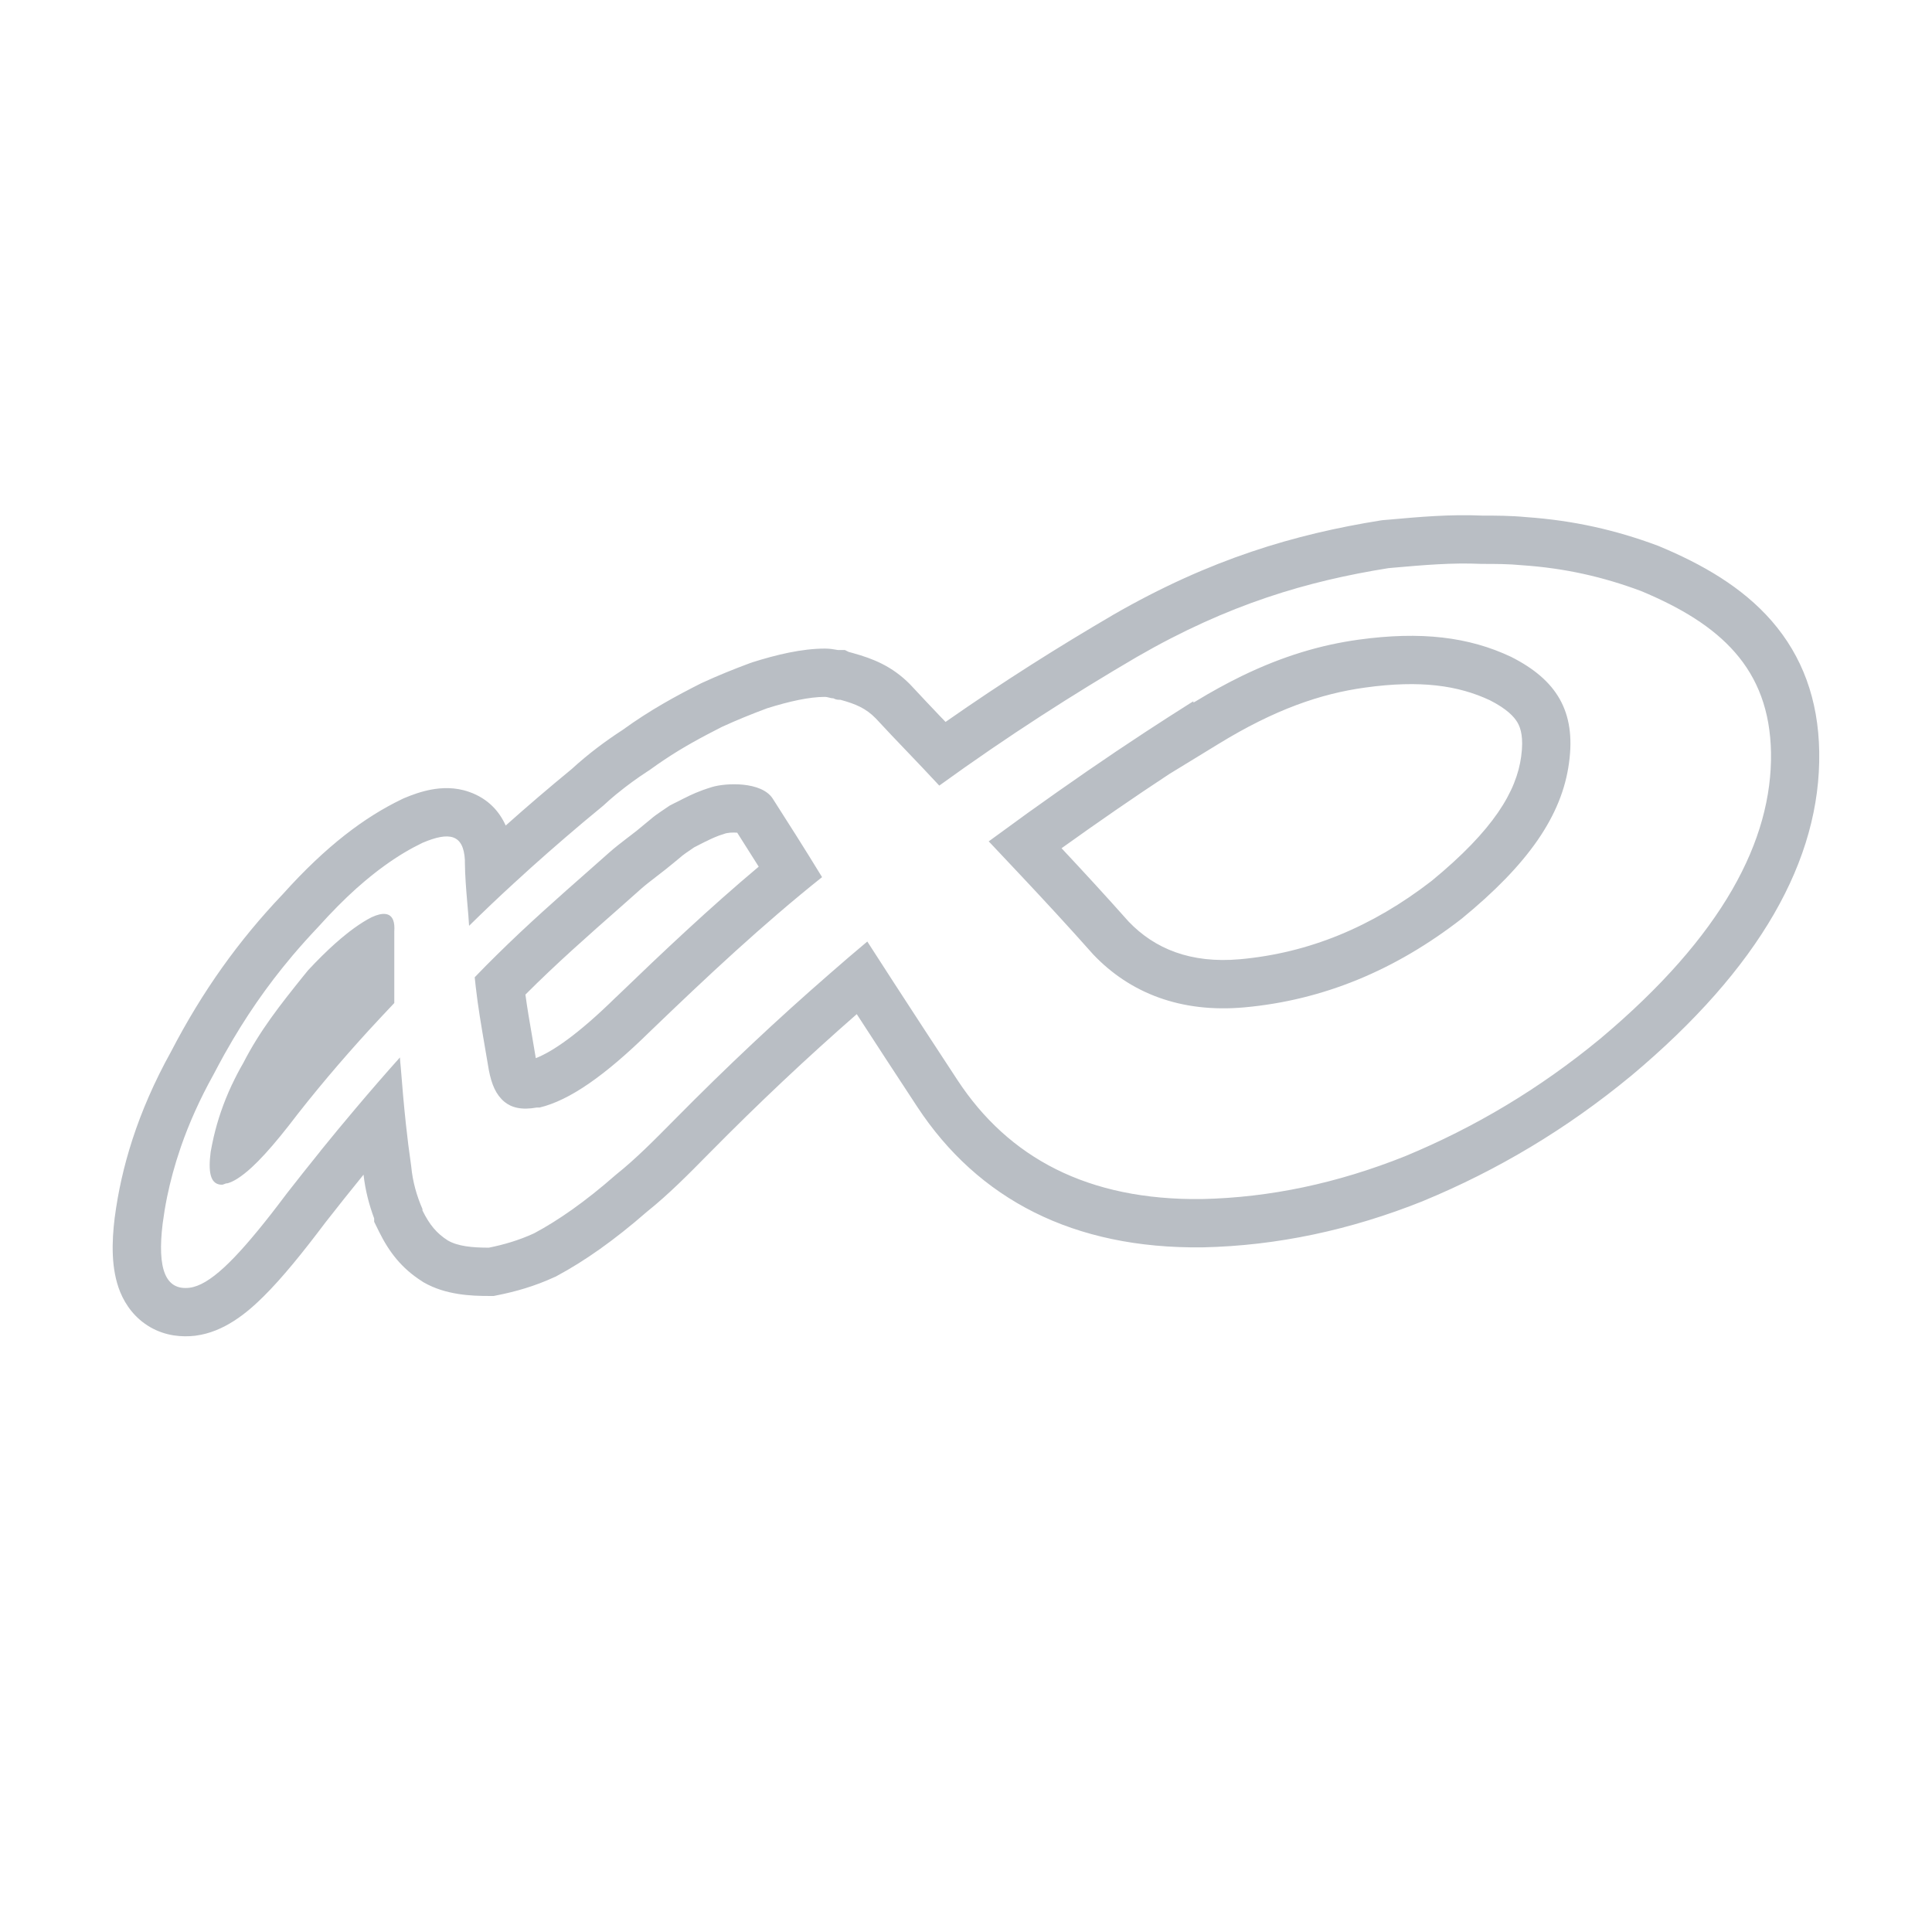
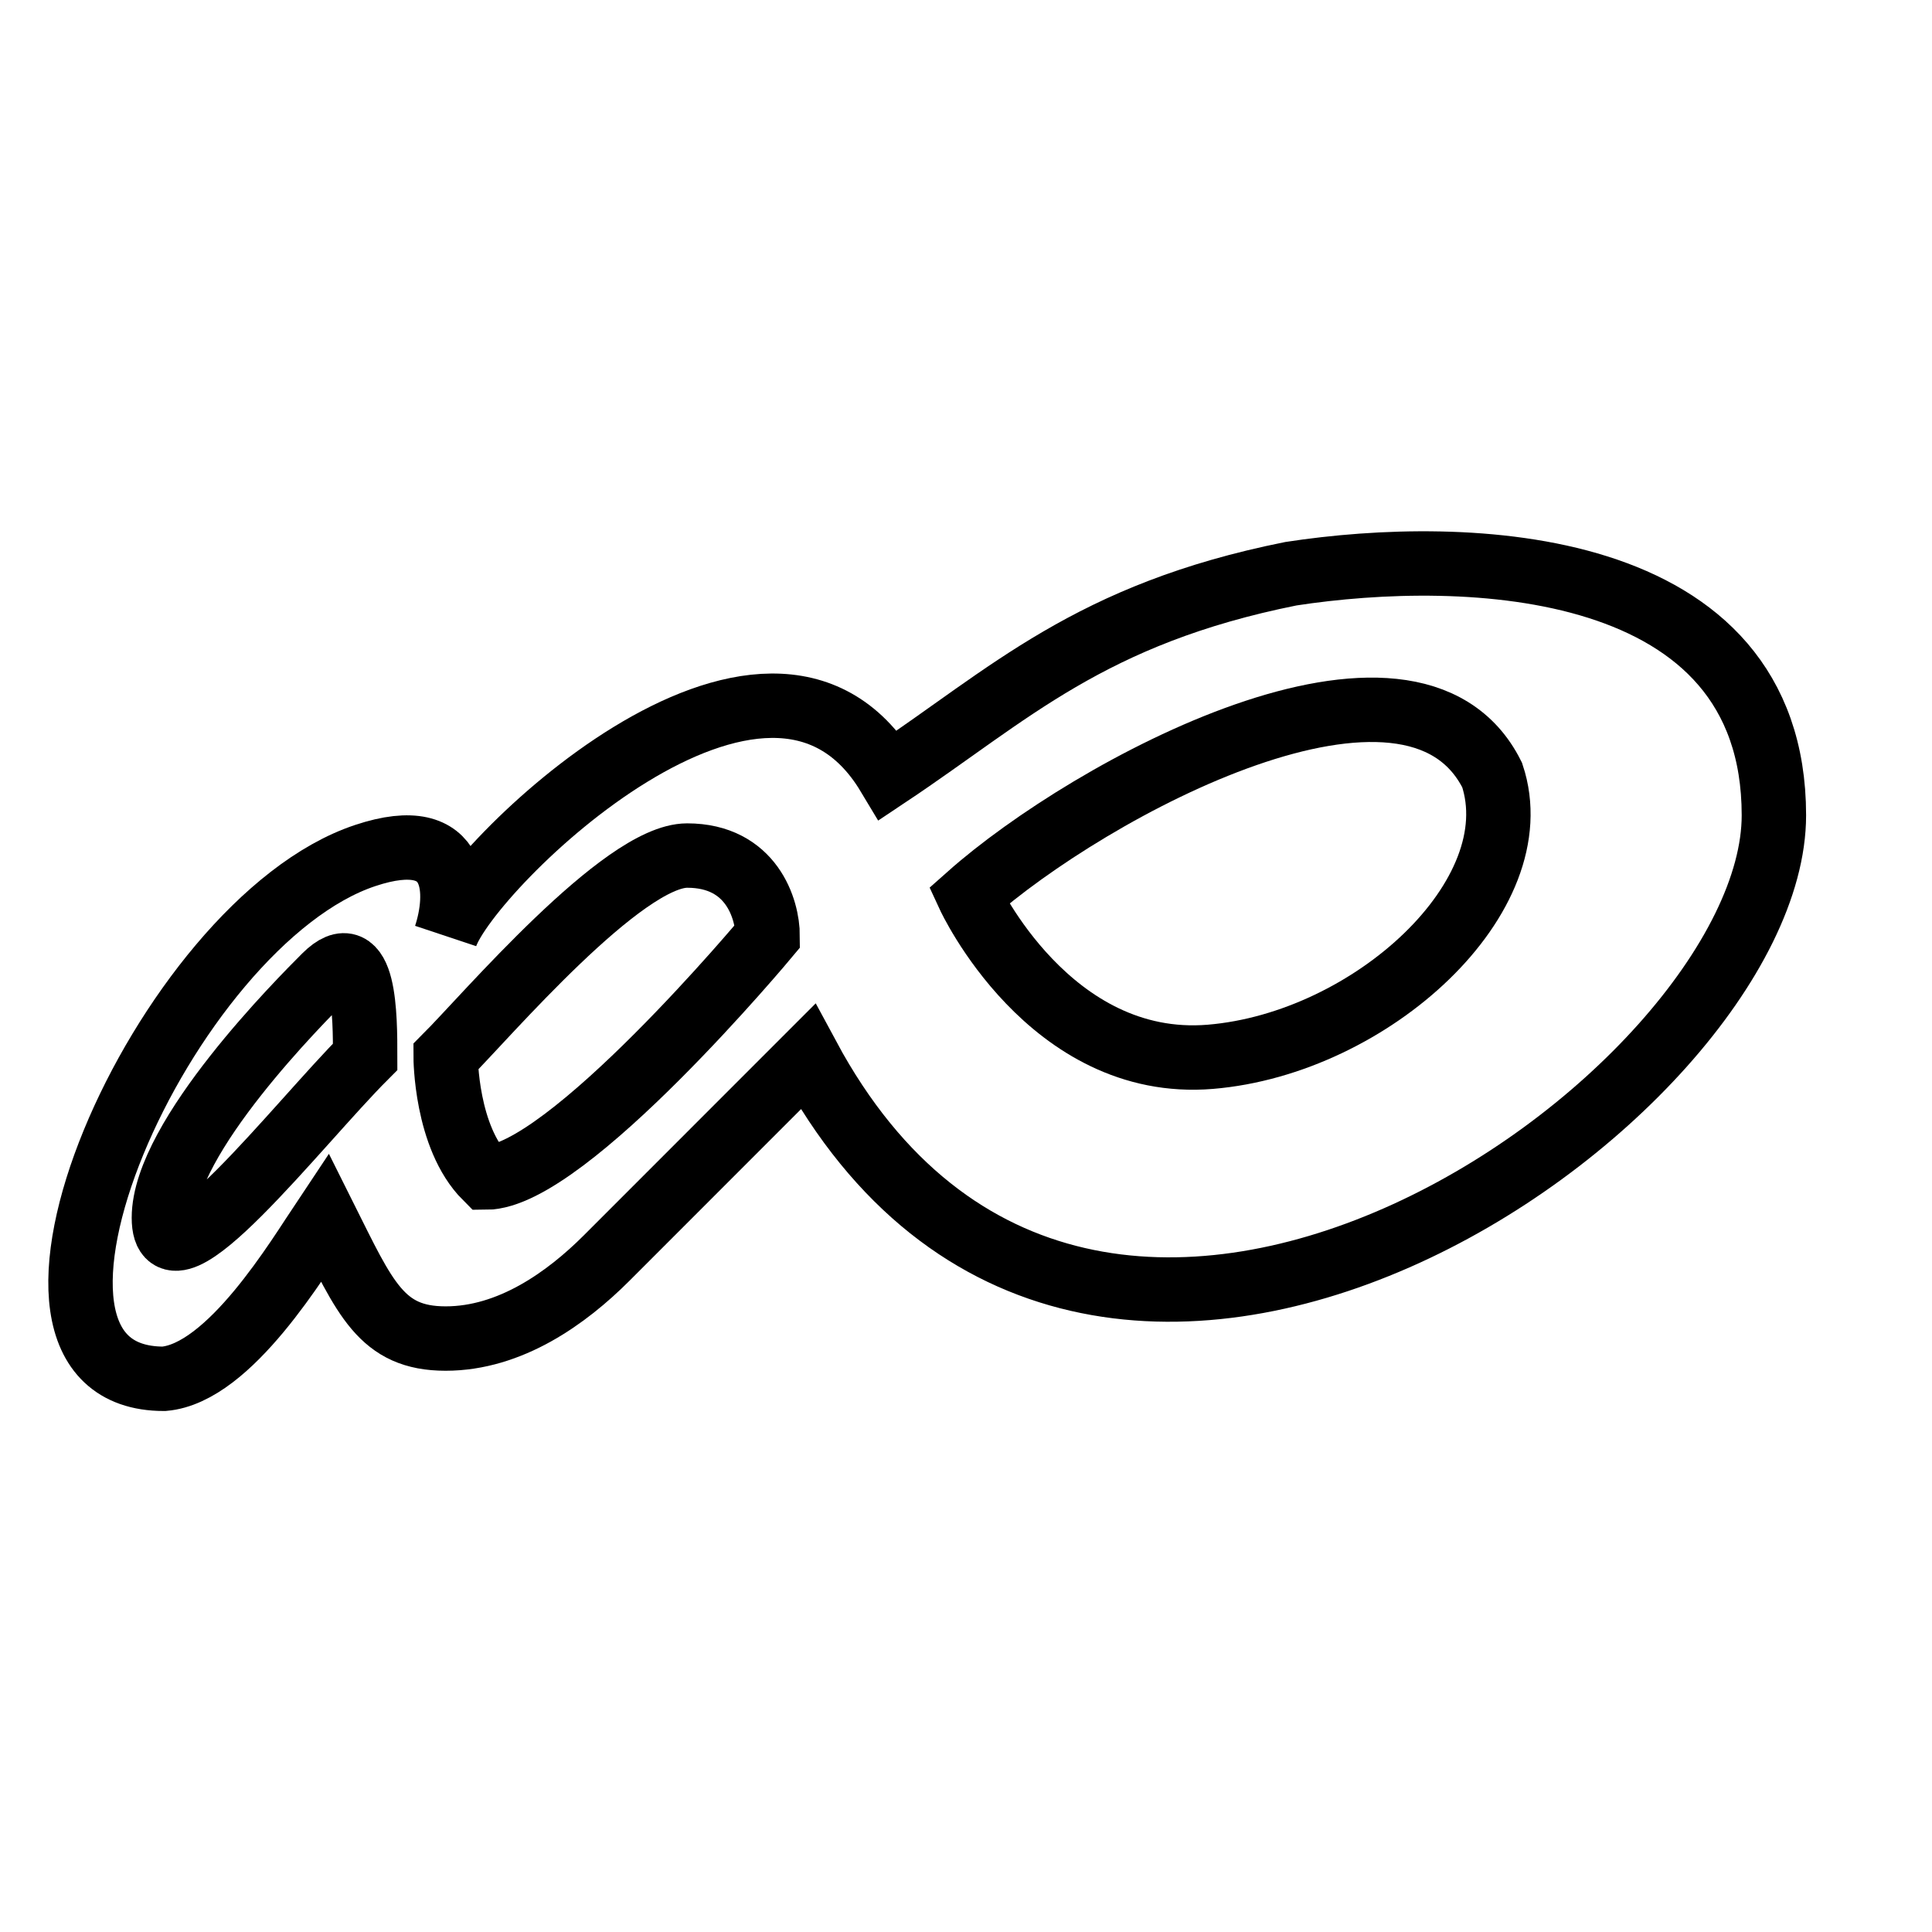
<svg xmlns="http://www.w3.org/2000/svg" width="24" height="24" viewBox="0 0 24 24" fill="none">
-   <path fill-rule="evenodd" clip-rule="evenodd" d="M2.652 13.349C2.478 13.662 2.346 13.961 2.248 14.244C2.246 14.249 2.245 14.254 2.243 14.259C2.17 14.471 2.116 14.674 2.076 14.867C2.053 14.98 2.035 15.09 2.021 15.197C1.951 15.766 2.056 16.032 2.354 15.997C2.601 15.966 2.914 15.66 3.367 15.082C3.43 15.001 3.496 14.915 3.564 14.824C3.703 14.646 3.841 14.472 3.98 14.3C3.981 14.298 3.982 14.297 3.983 14.295C4.127 14.117 4.272 13.942 4.42 13.767C4.599 13.555 4.781 13.345 4.968 13.136C4.969 13.154 4.971 13.173 4.972 13.191C4.974 13.213 4.976 13.234 4.978 13.255C4.996 13.484 5.016 13.719 5.042 13.962C5.06 14.132 5.082 14.307 5.108 14.486C5.126 14.682 5.178 14.859 5.248 15.019V15.037C5.336 15.215 5.424 15.321 5.564 15.41C5.687 15.481 5.862 15.499 6.073 15.499C6.248 15.464 6.441 15.41 6.634 15.321C6.932 15.162 7.266 14.931 7.651 14.593C7.897 14.397 8.125 14.166 8.388 13.9C9.029 13.251 9.658 12.66 10.314 12.09C10.465 11.957 10.619 11.826 10.774 11.696C10.88 11.86 10.989 12.029 11.102 12.204C11.346 12.58 11.609 12.983 11.896 13.42C12.528 14.38 13.51 14.913 14.931 14.895C15.773 14.877 16.615 14.699 17.457 14.362C18.316 14.006 19.123 13.527 19.877 12.905C21.403 11.625 22.017 10.434 22 9.35C21.982 8.302 21.368 7.751 20.386 7.342C19.912 7.165 19.439 7.058 18.913 7.022C18.737 7.005 18.579 7.005 18.404 7.005C18.039 6.988 17.689 7.019 17.311 7.052C17.289 7.054 17.268 7.056 17.246 7.058C16.246 7.218 15.264 7.502 14.124 8.16C13.335 8.622 12.528 9.137 11.668 9.759C11.533 9.613 11.401 9.475 11.274 9.342C11.137 9.199 11.006 9.062 10.879 8.924C10.756 8.799 10.633 8.746 10.44 8.693C10.405 8.693 10.388 8.693 10.353 8.675C10.335 8.675 10.318 8.671 10.3 8.666C10.283 8.662 10.265 8.657 10.247 8.657C10.055 8.657 9.809 8.711 9.528 8.799C9.335 8.871 9.16 8.942 8.967 9.03C8.848 9.091 8.726 9.154 8.602 9.224C8.488 9.288 8.372 9.358 8.254 9.437C8.199 9.474 8.143 9.512 8.087 9.553C8.082 9.556 8.077 9.56 8.072 9.564C8.06 9.572 8.047 9.58 8.035 9.588C7.913 9.668 7.791 9.756 7.669 9.856C7.663 9.861 7.656 9.866 7.65 9.871C7.598 9.914 7.546 9.96 7.494 10.008C7.407 10.079 7.321 10.151 7.235 10.223C6.951 10.463 6.669 10.709 6.387 10.969C6.201 11.139 6.015 11.316 5.827 11.501C5.824 11.456 5.821 11.412 5.818 11.369C5.814 11.314 5.809 11.26 5.804 11.206C5.79 11.041 5.777 10.88 5.775 10.719C5.775 10.707 5.775 10.695 5.775 10.683C5.757 10.363 5.582 10.328 5.248 10.47C5.101 10.541 4.945 10.632 4.778 10.753C4.672 10.829 4.561 10.918 4.445 11.021C4.441 11.024 4.437 11.028 4.433 11.031C4.281 11.167 4.121 11.328 3.95 11.518C3.841 11.633 3.736 11.75 3.634 11.87C3.63 11.876 3.625 11.881 3.621 11.886C3.316 12.248 3.045 12.639 2.798 13.079C2.796 13.082 2.794 13.086 2.792 13.089C2.745 13.174 2.698 13.261 2.652 13.349ZM3.021 13.207C2.969 13.296 2.924 13.384 2.884 13.469C2.882 13.471 2.881 13.473 2.88 13.476C2.771 13.709 2.702 13.923 2.657 14.114C2.656 14.116 2.656 14.119 2.655 14.121C2.655 14.123 2.654 14.125 2.654 14.127C2.654 14.127 2.654 14.126 2.654 14.127C2.64 14.19 2.627 14.251 2.617 14.309C2.585 14.556 2.613 14.697 2.73 14.715C2.738 14.716 2.748 14.717 2.758 14.717C2.765 14.717 2.772 14.714 2.781 14.711C2.793 14.706 2.807 14.699 2.828 14.699C2.865 14.688 2.906 14.669 2.95 14.641C3.005 14.606 3.065 14.559 3.131 14.498C3.133 14.496 3.135 14.494 3.137 14.492C3.156 14.474 3.175 14.456 3.195 14.436C3.199 14.432 3.204 14.428 3.208 14.423C3.318 14.312 3.442 14.167 3.582 13.989C3.906 13.565 4.241 13.172 4.585 12.795C4.689 12.682 4.793 12.571 4.898 12.46V11.572C4.902 11.514 4.898 11.467 4.885 11.433C4.851 11.34 4.757 11.329 4.617 11.394C4.549 11.428 4.476 11.474 4.397 11.531C4.379 11.544 4.361 11.557 4.342 11.572C4.331 11.58 4.32 11.589 4.309 11.598C4.305 11.601 4.301 11.604 4.298 11.607C4.256 11.64 4.214 11.676 4.17 11.715C4.168 11.717 4.165 11.719 4.163 11.721C4.059 11.814 3.947 11.924 3.828 12.052C3.806 12.079 3.784 12.106 3.762 12.133C3.488 12.475 3.232 12.795 3.021 13.207ZM8.072 12.816C8.792 12.123 9.476 11.483 10.212 10.896C9.984 10.523 9.791 10.221 9.598 9.919C9.458 9.706 9.02 9.724 8.844 9.777C8.844 9.777 8.844 9.777 8.844 9.777C8.677 9.828 8.581 9.875 8.504 9.914C8.5 9.916 8.497 9.917 8.493 9.919C8.452 9.94 8.445 9.943 8.425 9.954C8.414 9.959 8.4 9.966 8.376 9.978C8.368 9.982 8.359 9.987 8.349 9.992C8.34 9.997 8.329 10.002 8.318 10.008C8.138 10.129 8.122 10.143 8.08 10.179C8.06 10.196 8.035 10.217 7.985 10.257C7.939 10.297 7.888 10.337 7.834 10.378C7.827 10.383 7.82 10.389 7.812 10.395C7.807 10.399 7.802 10.403 7.797 10.406C7.72 10.466 7.639 10.527 7.564 10.594C7.482 10.667 7.4 10.739 7.319 10.811C6.935 11.149 6.553 11.486 6.177 11.857C6.083 11.949 5.99 12.043 5.897 12.14C5.901 12.181 5.905 12.22 5.91 12.26C5.937 12.501 5.978 12.739 6.022 12.997C6.039 13.093 6.056 13.192 6.073 13.296C6.108 13.473 6.16 13.598 6.266 13.687C6.353 13.758 6.476 13.793 6.669 13.758H6.704C7.073 13.669 7.511 13.367 8.072 12.816ZM6.656 13.145C6.862 13.064 7.179 12.852 7.652 12.387L7.656 12.384C8.245 11.816 8.82 11.274 9.425 10.766C9.333 10.619 9.245 10.481 9.158 10.344C9.129 10.341 9.098 10.342 9.068 10.344C9.051 10.346 9.036 10.348 9.026 10.35C9.021 10.351 9.018 10.351 9.016 10.352C8.951 10.372 8.904 10.389 8.869 10.405C8.834 10.42 8.808 10.433 8.77 10.452L8.76 10.456C8.721 10.476 8.717 10.478 8.701 10.486C8.689 10.492 8.669 10.502 8.623 10.526C8.514 10.6 8.494 10.615 8.486 10.622C8.482 10.625 8.481 10.626 8.475 10.63C8.471 10.633 8.465 10.639 8.453 10.649C8.432 10.667 8.406 10.689 8.367 10.72C8.298 10.778 8.224 10.835 8.164 10.881C8.158 10.886 8.152 10.89 8.146 10.895C8.073 10.951 8.014 10.997 7.962 11.043C7.878 11.118 7.795 11.191 7.713 11.264C7.303 11.625 6.91 11.971 6.527 12.355C6.549 12.52 6.578 12.689 6.611 12.879C6.625 12.963 6.64 13.051 6.656 13.145ZM3.51 11.111C4.056 10.502 4.536 10.148 4.988 9.93L5 9.924L5.013 9.918C5.118 9.873 5.236 9.831 5.36 9.808C5.482 9.786 5.651 9.774 5.83 9.838C6.07 9.923 6.206 10.086 6.282 10.255C6.553 10.013 6.825 9.781 7.1 9.555C7.313 9.36 7.526 9.203 7.732 9.069C8.082 8.815 8.41 8.64 8.696 8.495L8.706 8.49L8.716 8.485C8.925 8.389 9.116 8.312 9.321 8.236L9.334 8.232L9.347 8.227C9.645 8.133 9.961 8.057 10.247 8.057C10.306 8.057 10.354 8.065 10.386 8.071C10.393 8.072 10.401 8.074 10.408 8.075H10.496L10.542 8.098L10.6 8.114C10.839 8.181 11.078 8.271 11.306 8.502L11.313 8.51L11.32 8.517C11.439 8.646 11.562 8.775 11.694 8.914L11.708 8.928C11.721 8.941 11.733 8.955 11.746 8.968C12.464 8.466 13.149 8.035 13.821 7.642L13.824 7.64C15.038 6.94 16.092 6.635 17.151 6.465L17.172 6.462L17.194 6.46C17.218 6.458 17.243 6.456 17.267 6.454C17.633 6.421 18.015 6.387 18.417 6.405C18.583 6.405 18.762 6.405 18.963 6.424C19.545 6.465 20.073 6.584 20.597 6.78L20.607 6.784L20.616 6.788C21.146 7.009 21.642 7.293 22.007 7.712C22.387 8.148 22.589 8.688 22.599 9.34C22.621 10.681 21.857 12.028 20.263 13.364L20.259 13.367C19.459 14.027 18.6 14.538 17.686 14.916L17.68 14.919C16.776 15.281 15.863 15.475 14.943 15.495L14.938 15.495C13.336 15.515 12.151 14.899 11.395 13.75C11.124 13.338 10.875 12.956 10.643 12.598C10.022 13.141 9.424 13.704 8.815 14.321L8.801 14.335C8.552 14.588 8.306 14.837 8.036 15.053C7.628 15.409 7.261 15.666 6.918 15.85L6.902 15.859L6.885 15.866C6.638 15.98 6.397 16.046 6.192 16.087L6.133 16.099H6.073C5.864 16.099 5.539 16.089 5.263 15.93L5.253 15.924L5.243 15.917C4.988 15.755 4.834 15.553 4.71 15.303L4.648 15.177V15.136C4.587 14.972 4.538 14.79 4.516 14.592C4.357 14.787 4.199 14.986 4.041 15.188C3.758 15.564 3.505 15.876 3.276 16.103C3.069 16.309 2.783 16.547 2.43 16.592L2.425 16.593C2.26 16.612 2.06 16.597 1.869 16.488C1.677 16.378 1.56 16.212 1.494 16.052C1.377 15.767 1.388 15.425 1.425 15.124L1.426 15.119C1.505 14.516 1.703 13.824 2.124 13.065C2.515 12.311 2.966 11.683 3.51 11.111ZM14.226 9.095C13.751 9.406 13.271 9.738 12.771 10.096C12.611 10.212 12.447 10.331 12.282 10.452L12.31 10.481C12.437 10.615 12.565 10.752 12.697 10.892C12.975 11.188 13.266 11.502 13.58 11.856C14.036 12.336 14.668 12.585 15.457 12.514C16.439 12.425 17.334 12.052 18.158 11.412C18.983 10.736 19.404 10.132 19.491 9.475C19.579 8.835 19.334 8.444 18.772 8.16C18.246 7.911 17.65 7.84 16.878 7.946C16.407 8.011 15.936 8.15 15.425 8.398C15.241 8.488 15.052 8.591 14.855 8.711C14.848 8.715 14.841 8.719 14.834 8.723C14.831 8.725 14.828 8.727 14.825 8.728V8.711C14.823 8.712 14.82 8.714 14.818 8.716C14.811 8.72 14.804 8.724 14.797 8.728C14.607 8.848 14.417 8.97 14.226 9.095ZM14.524 9.616C14.088 9.903 13.646 10.208 13.187 10.537C13.449 10.817 13.725 11.116 14.021 11.449C14.342 11.784 14.788 11.971 15.403 11.916C16.257 11.839 17.043 11.516 17.784 10.943C18.557 10.308 18.839 9.829 18.897 9.395L18.897 9.393C18.928 9.166 18.892 9.049 18.853 8.979C18.81 8.904 18.72 8.807 18.508 8.699C18.116 8.515 17.646 8.446 16.96 8.541C16.405 8.617 15.834 8.814 15.139 9.24L14.524 9.616Z" fill="#B9BEC4" />
+   <path d="M4.536 10.628C5.736 10.228 5.702 11.127 5.536 11.627C5.818 10.782 9.536 7.128 11.036 9.628C12.536 8.628 13.536 7.628 16.036 7.127C18.202 6.794 22.035 6.903 22.036 10.127C22.036 13.628 13.535 19.628 10.036 13.127L7.536 15.628C7.036 16.128 6.336 16.628 5.536 16.628C4.736 16.628 4.536 16.128 4.036 15.128C3.702 15.628 2.853 17.057 2.036 17.128C-0.465 17.128 2.036 11.461 4.536 10.628Z" stroke="currentColor" stroke-width="0.8" />
+   <path d="M18.536 9.628C17.536 7.628 13.536 9.795 12.036 11.128C12.036 11.128 13.036 13.294 15.036 13.128C17.036 12.961 19.036 11.128 18.536 9.628Z" stroke="currentColor" stroke-width="0.8" />
+   <path d="M8.536 10.628C7.736 10.628 6.036 12.628 5.536 13.128C5.536 13.128 5.536 14.128 6.036 14.628C7.036 14.628 9.536 11.628 9.536 11.628C9.536 11.294 9.336 10.628 8.536 10.628Z" stroke="currentColor" stroke-width="0.8" />
+   <path d="M4.036 12.128C4.536 11.628 4.536 12.628 4.536 13.128C3.703 13.961 2.036 16.128 2.036 15.128C2.036 14.128 3.745 12.419 4.036 12.128Z" stroke="currentColor" stroke-width="0.8" />
</svg>
